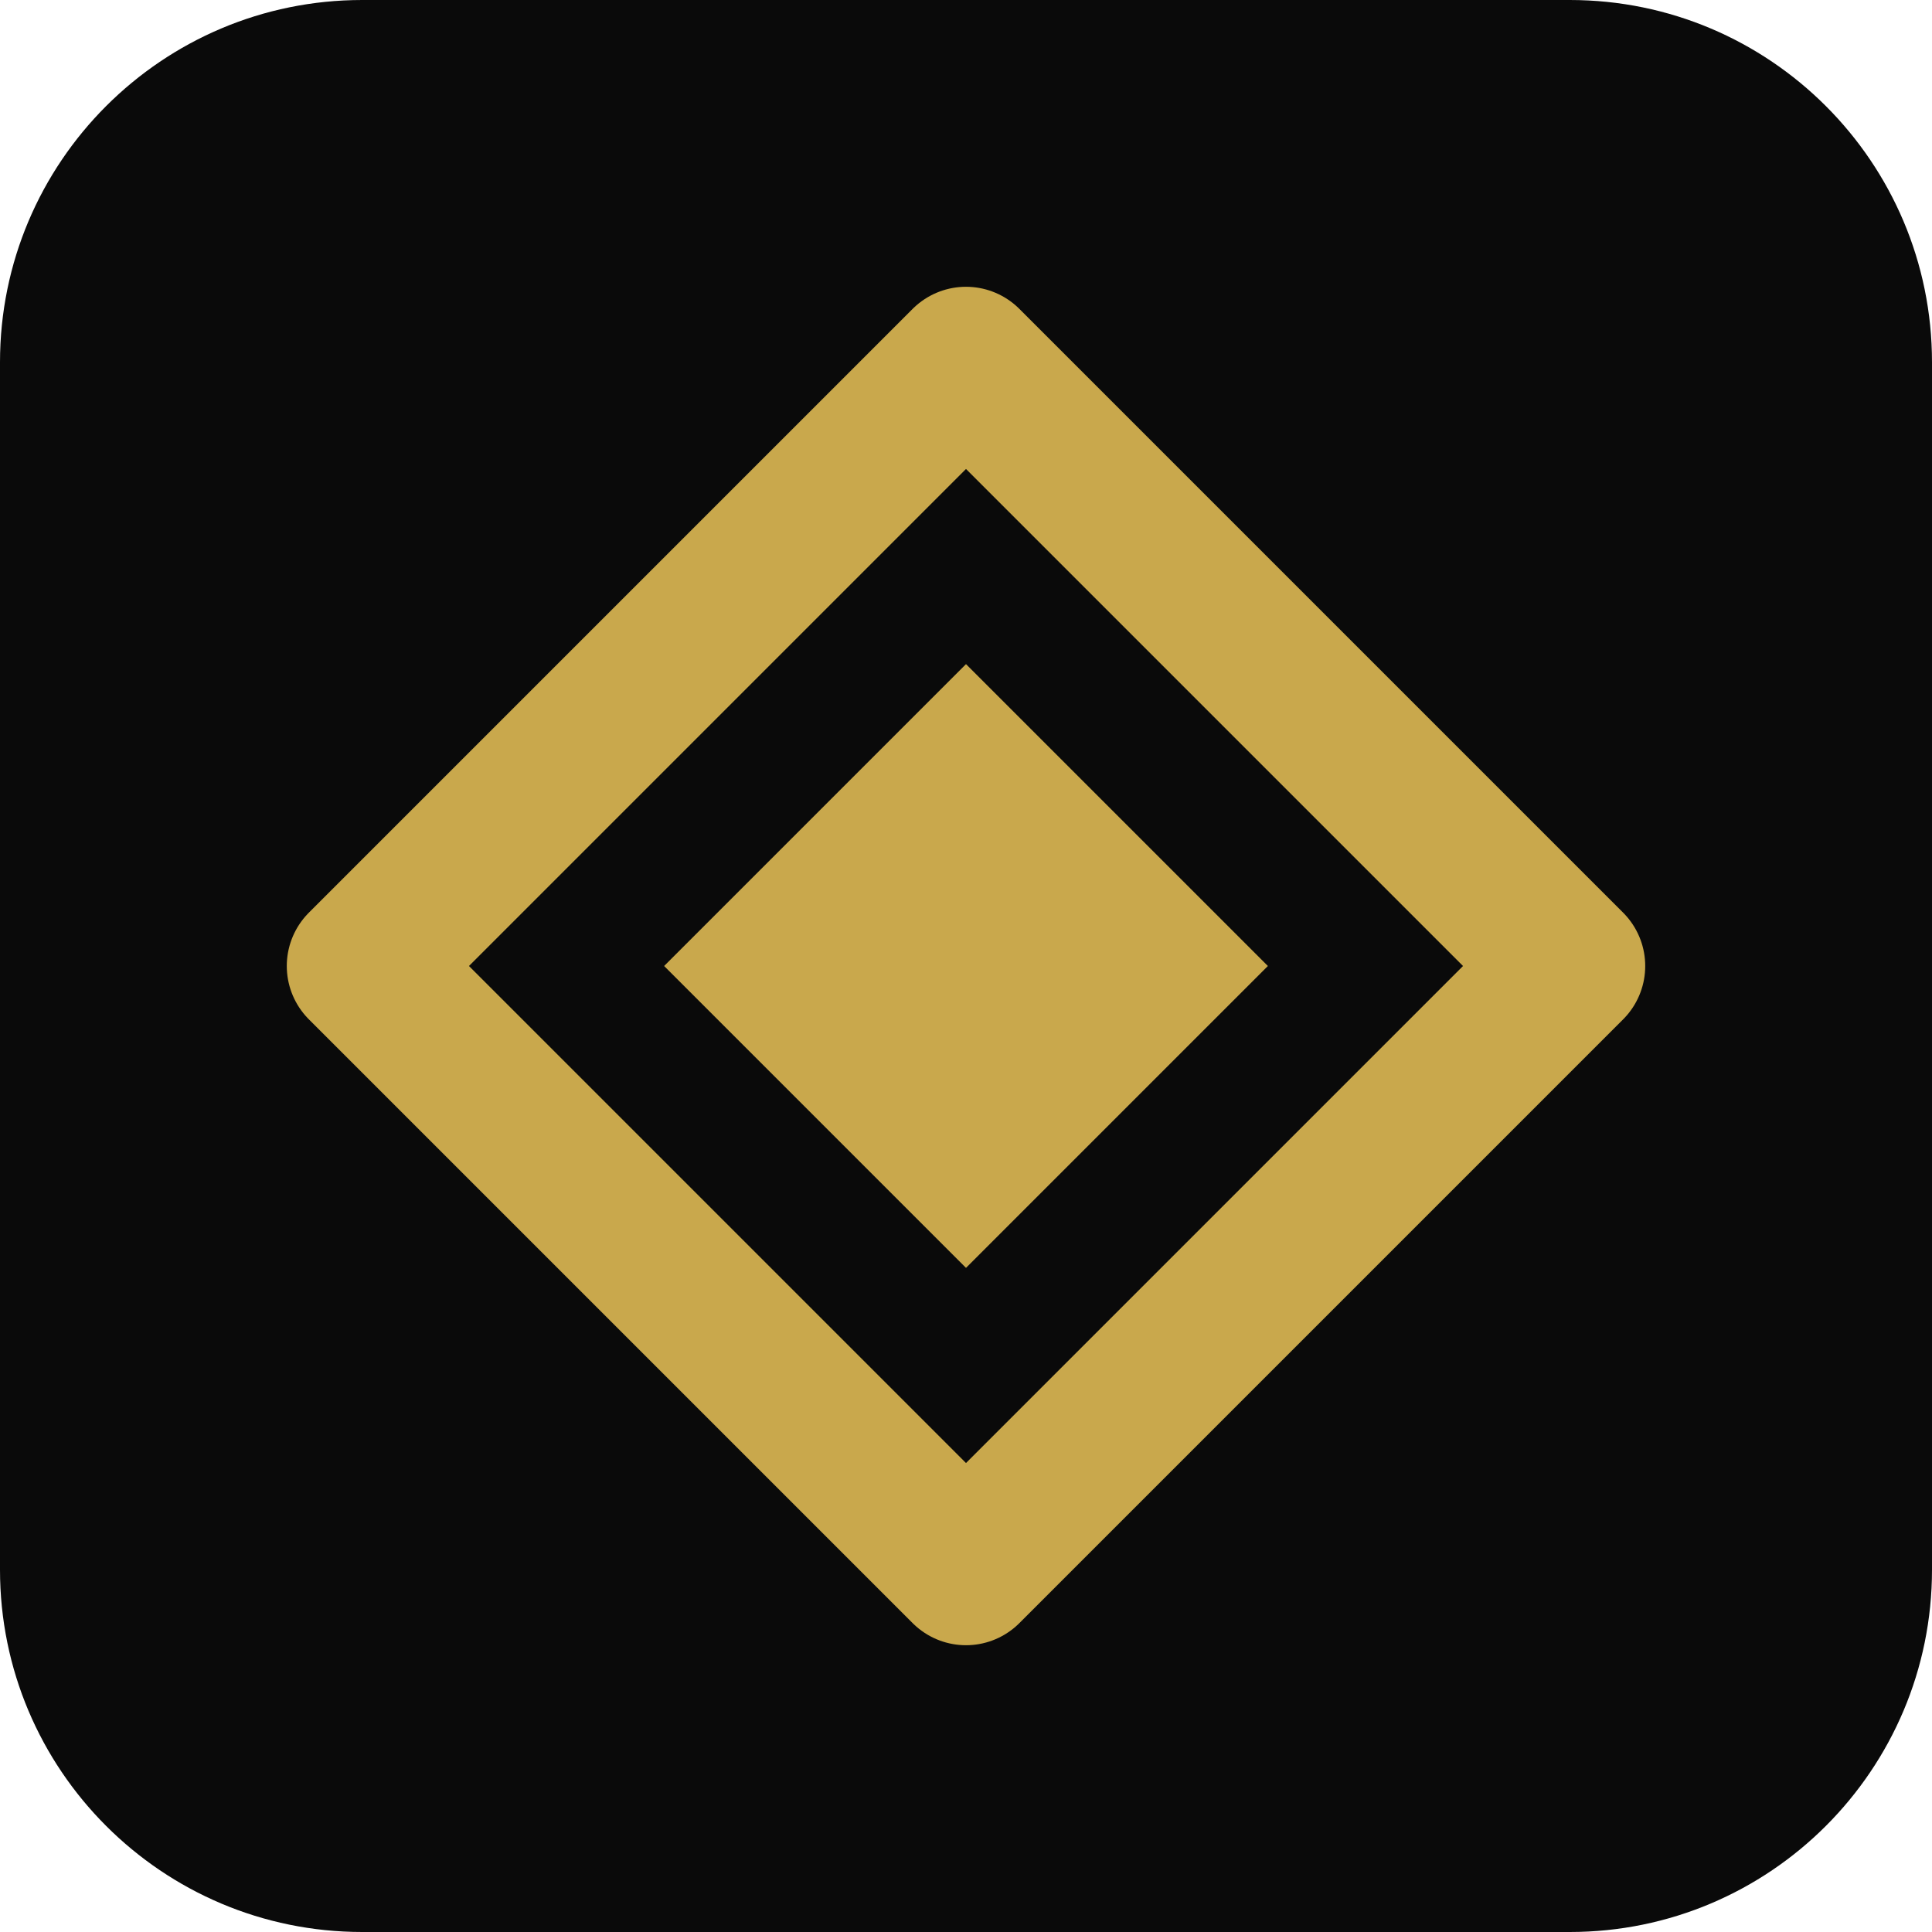
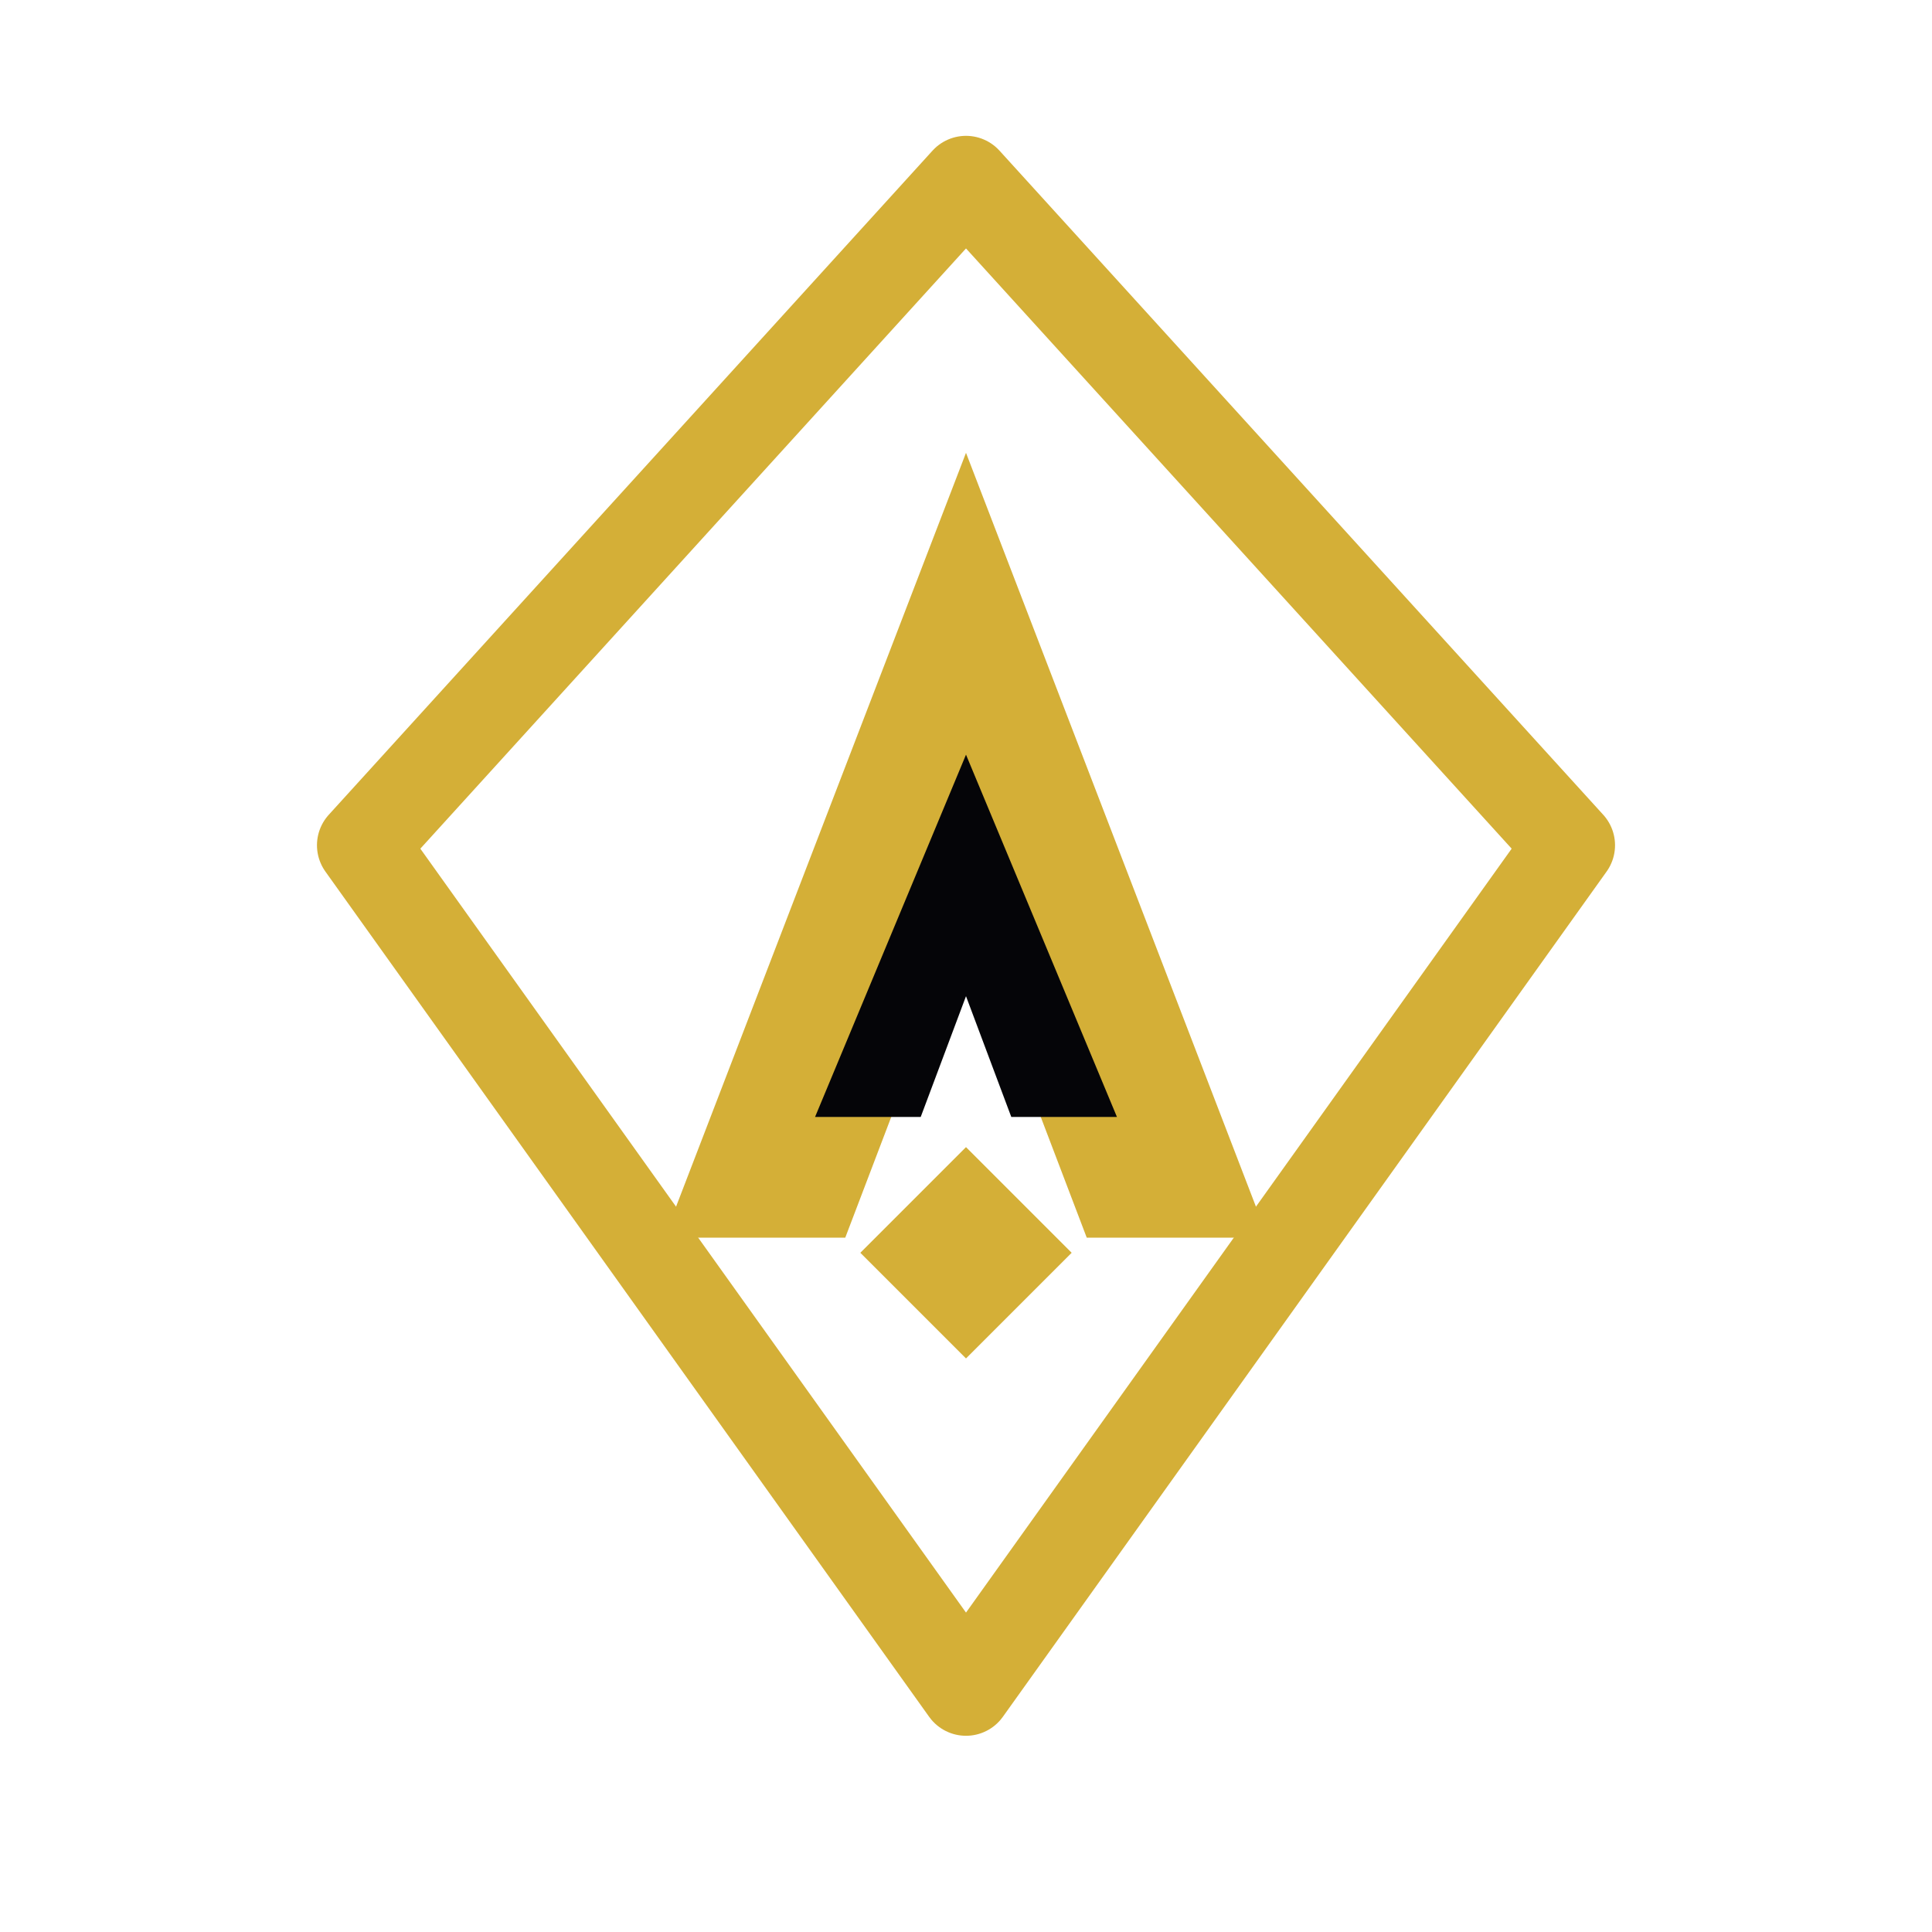
- <svg xmlns="http://www.w3.org/2000/svg" viewBox="0 0 32 32" width="32" height="32">
-   <rect width="32" height="32" fill="#0a0a0a" rx="6" />
-   <path d="M16 6 L26 16 L16 26 L6 16 Z" fill="none" stroke="#c9a84c" stroke-width="2.5" stroke-linejoin="round" />
-   <path d="M16 11 L21 16 L16 21 L11 16 Z" fill="#c9a84c" />
+ <svg xmlns="http://www.w3.org/2000/svg" viewBox="0 0 32 32" fill="none">
+   <path d="M16 3L26 14L16 28L6 14L16 3Z" stroke="#d4af37" stroke-width="1.5" stroke-linejoin="round" stroke-linecap="round" />
+   <path d="M16 7.5L21 20.5H18L16 15.25L14 20.5H11L16 7.5Z" fill="#d4af37" />
+   <path d="M16 12.5L18.5 18.5H16.75L16 16.5L15.25 18.5H13.5L16 12.5Z" fill="#050508" />
+   <path d="M16 19L17.75 20.75L16 22.5L14.25 20.75L16 19Z" fill="#d4af37" />
</svg>
